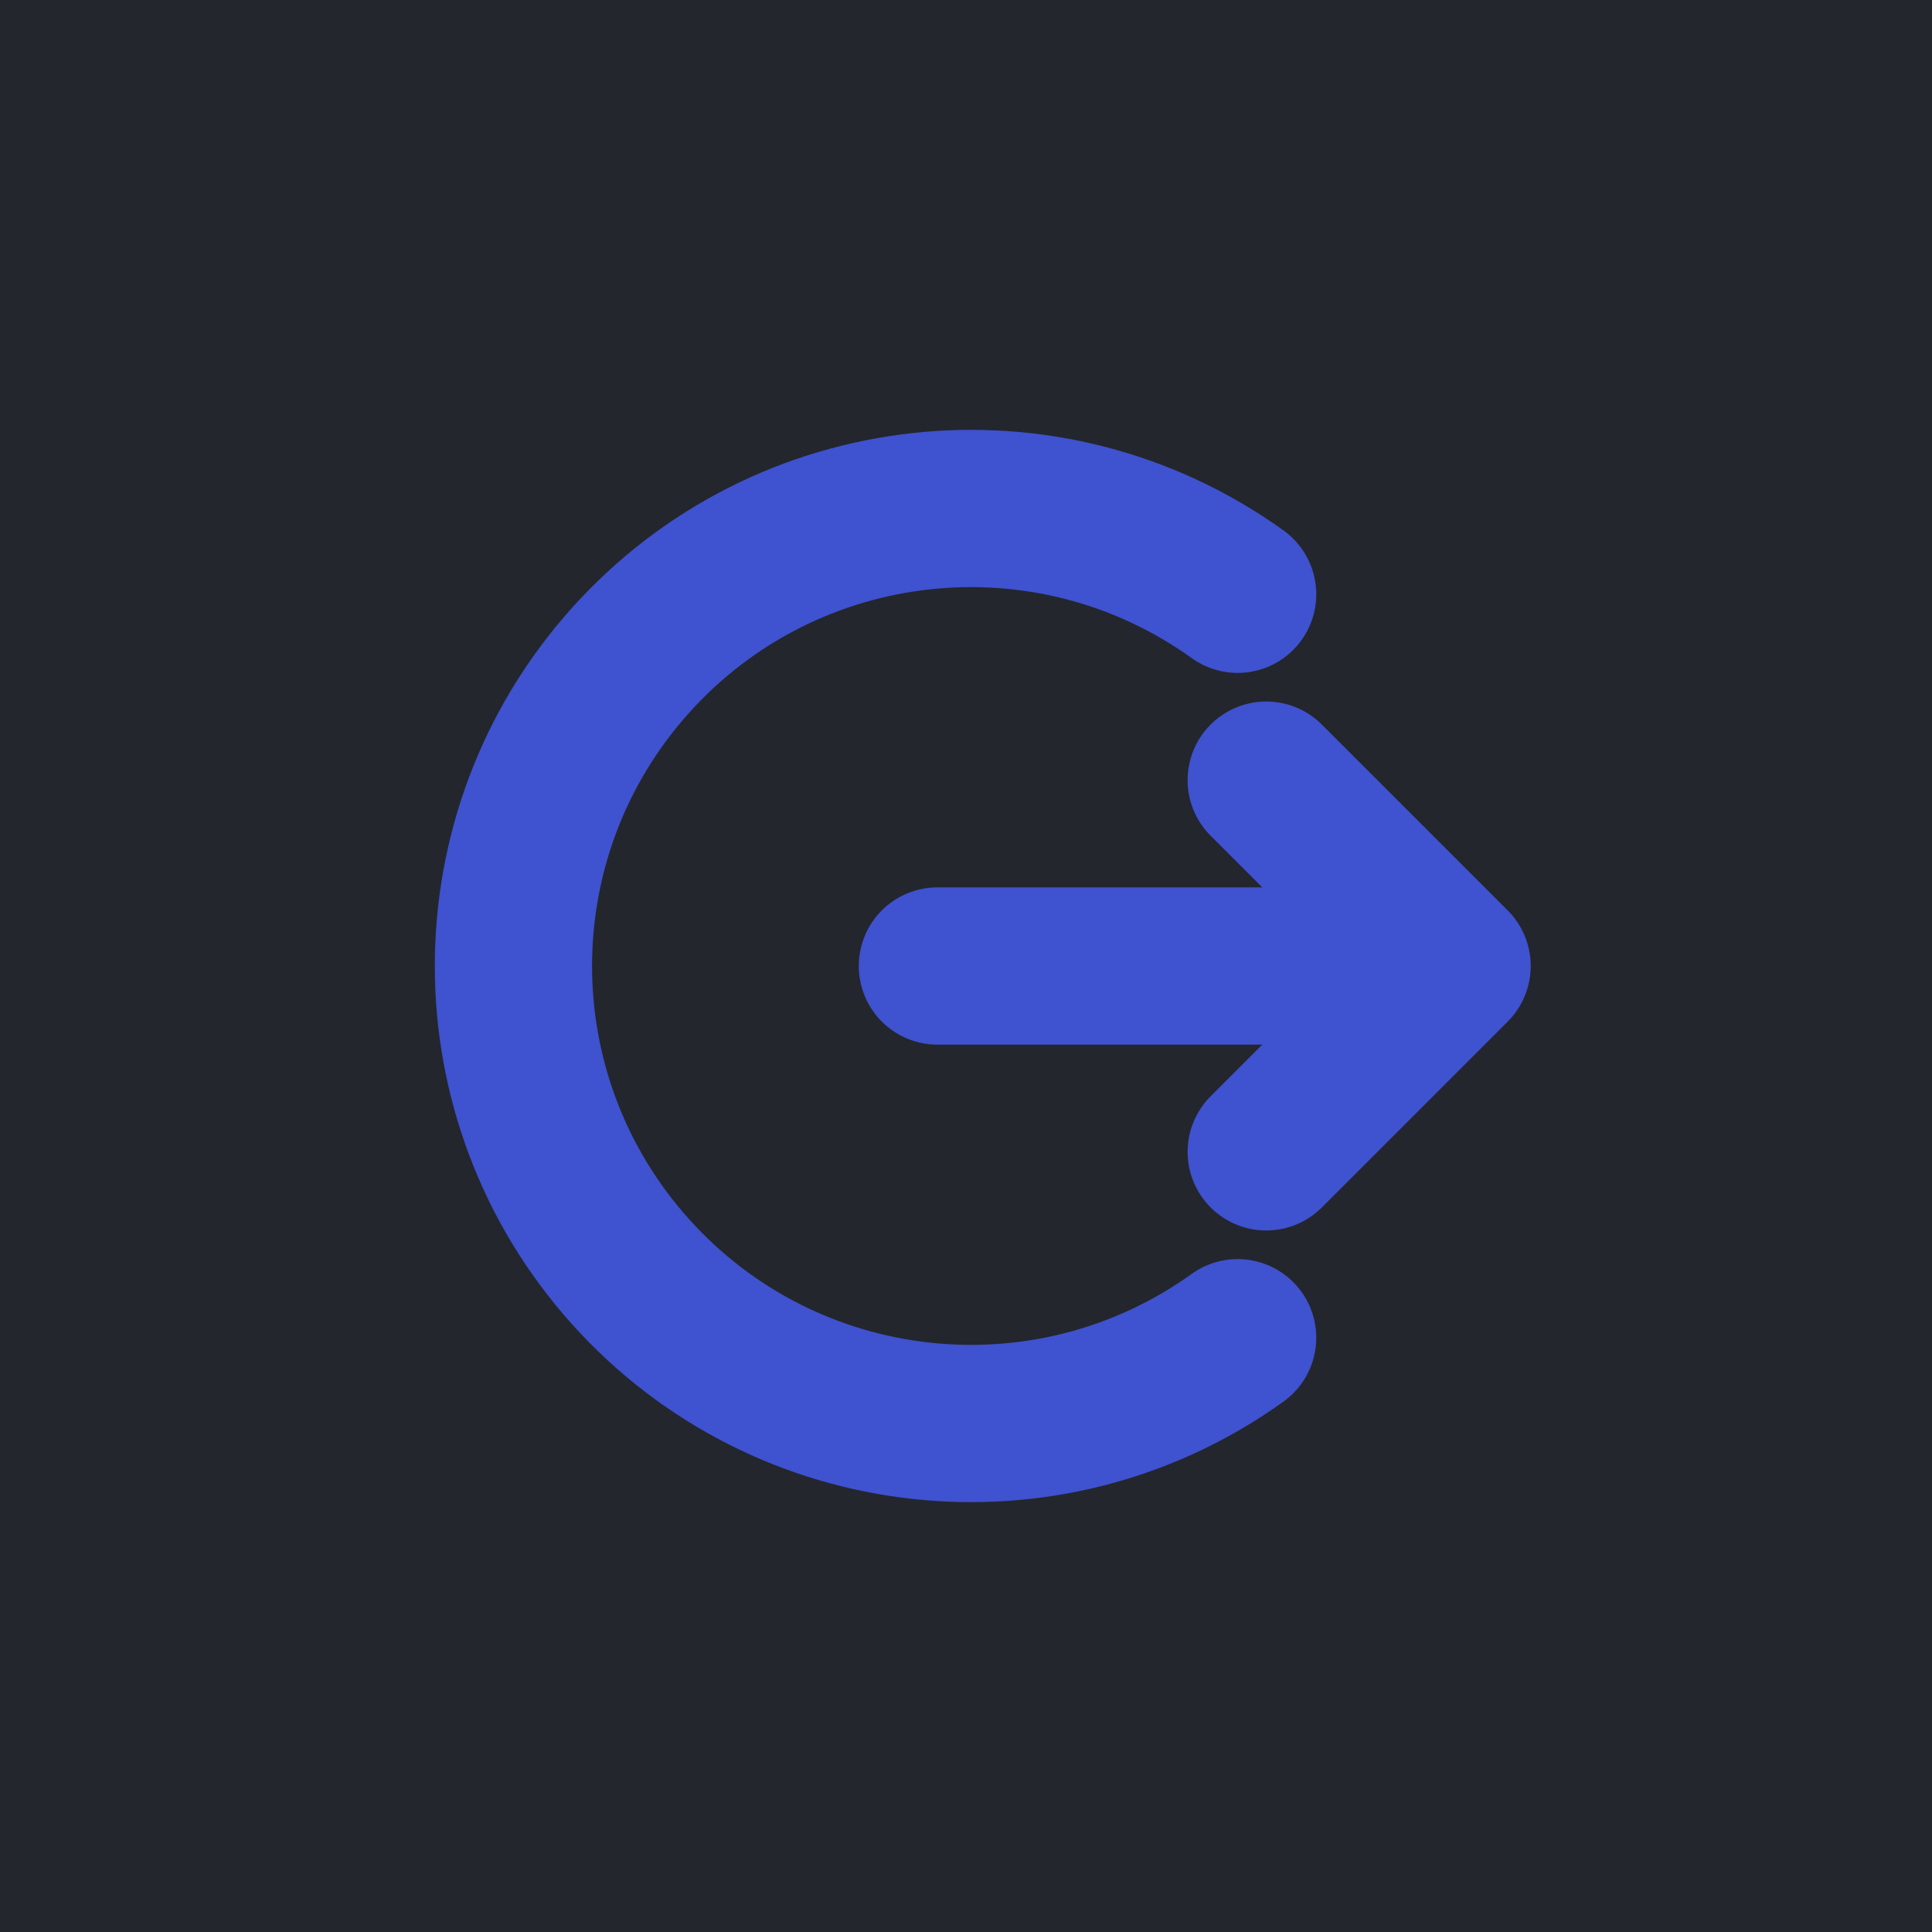
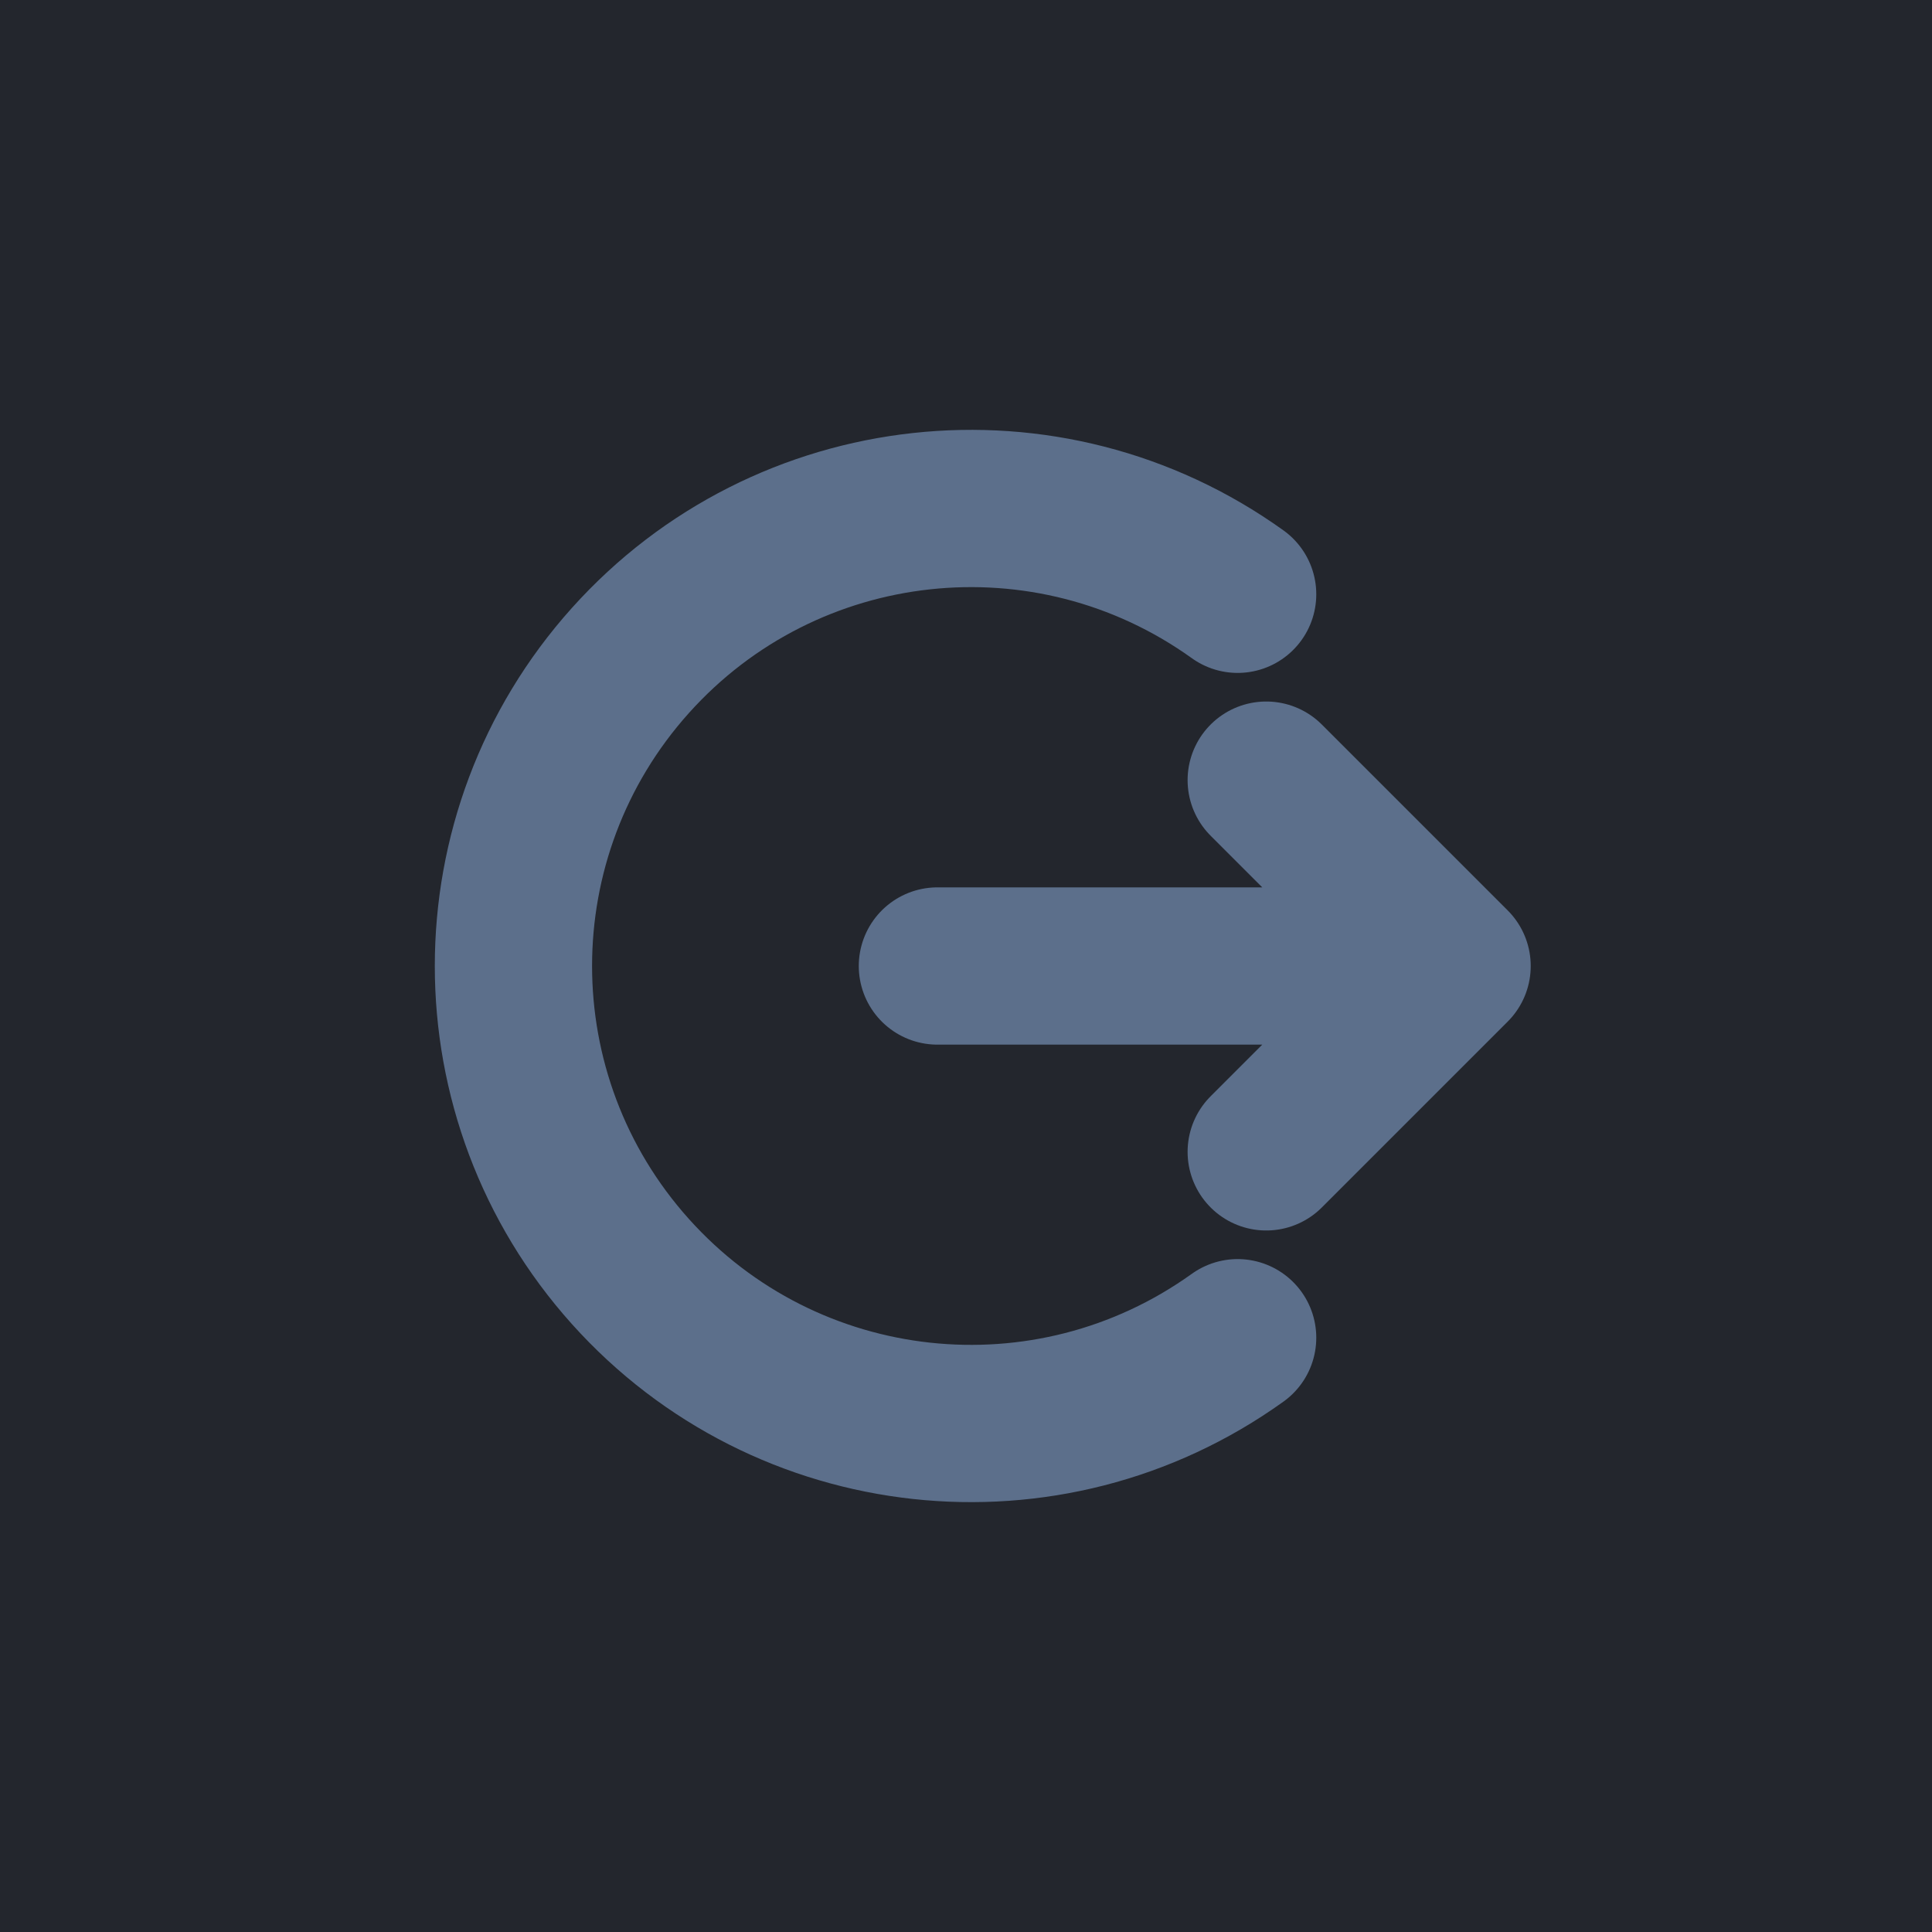
- <svg xmlns="http://www.w3.org/2000/svg" viewBox="0 0 100 100" color="#3f52cf">
+ <svg xmlns="http://www.w3.org/2000/svg" viewBox="0 0 100 100" color="#5c6f8b">
  <rect x="0" y="0" width="100" height="100" fill="#23262d" />
  <g transform="translate(13 13) scale(.74)">
    <g fill="none" stroke="currentColor" stroke-width="11" stroke-linecap="round" stroke-linejoin="round">
      <path d="M69 24A32 32 0 1 0 69 76" />
      <path d="M48 50H84M71 37L84 50L71 63" />
    </g>
  </g>
</svg>
